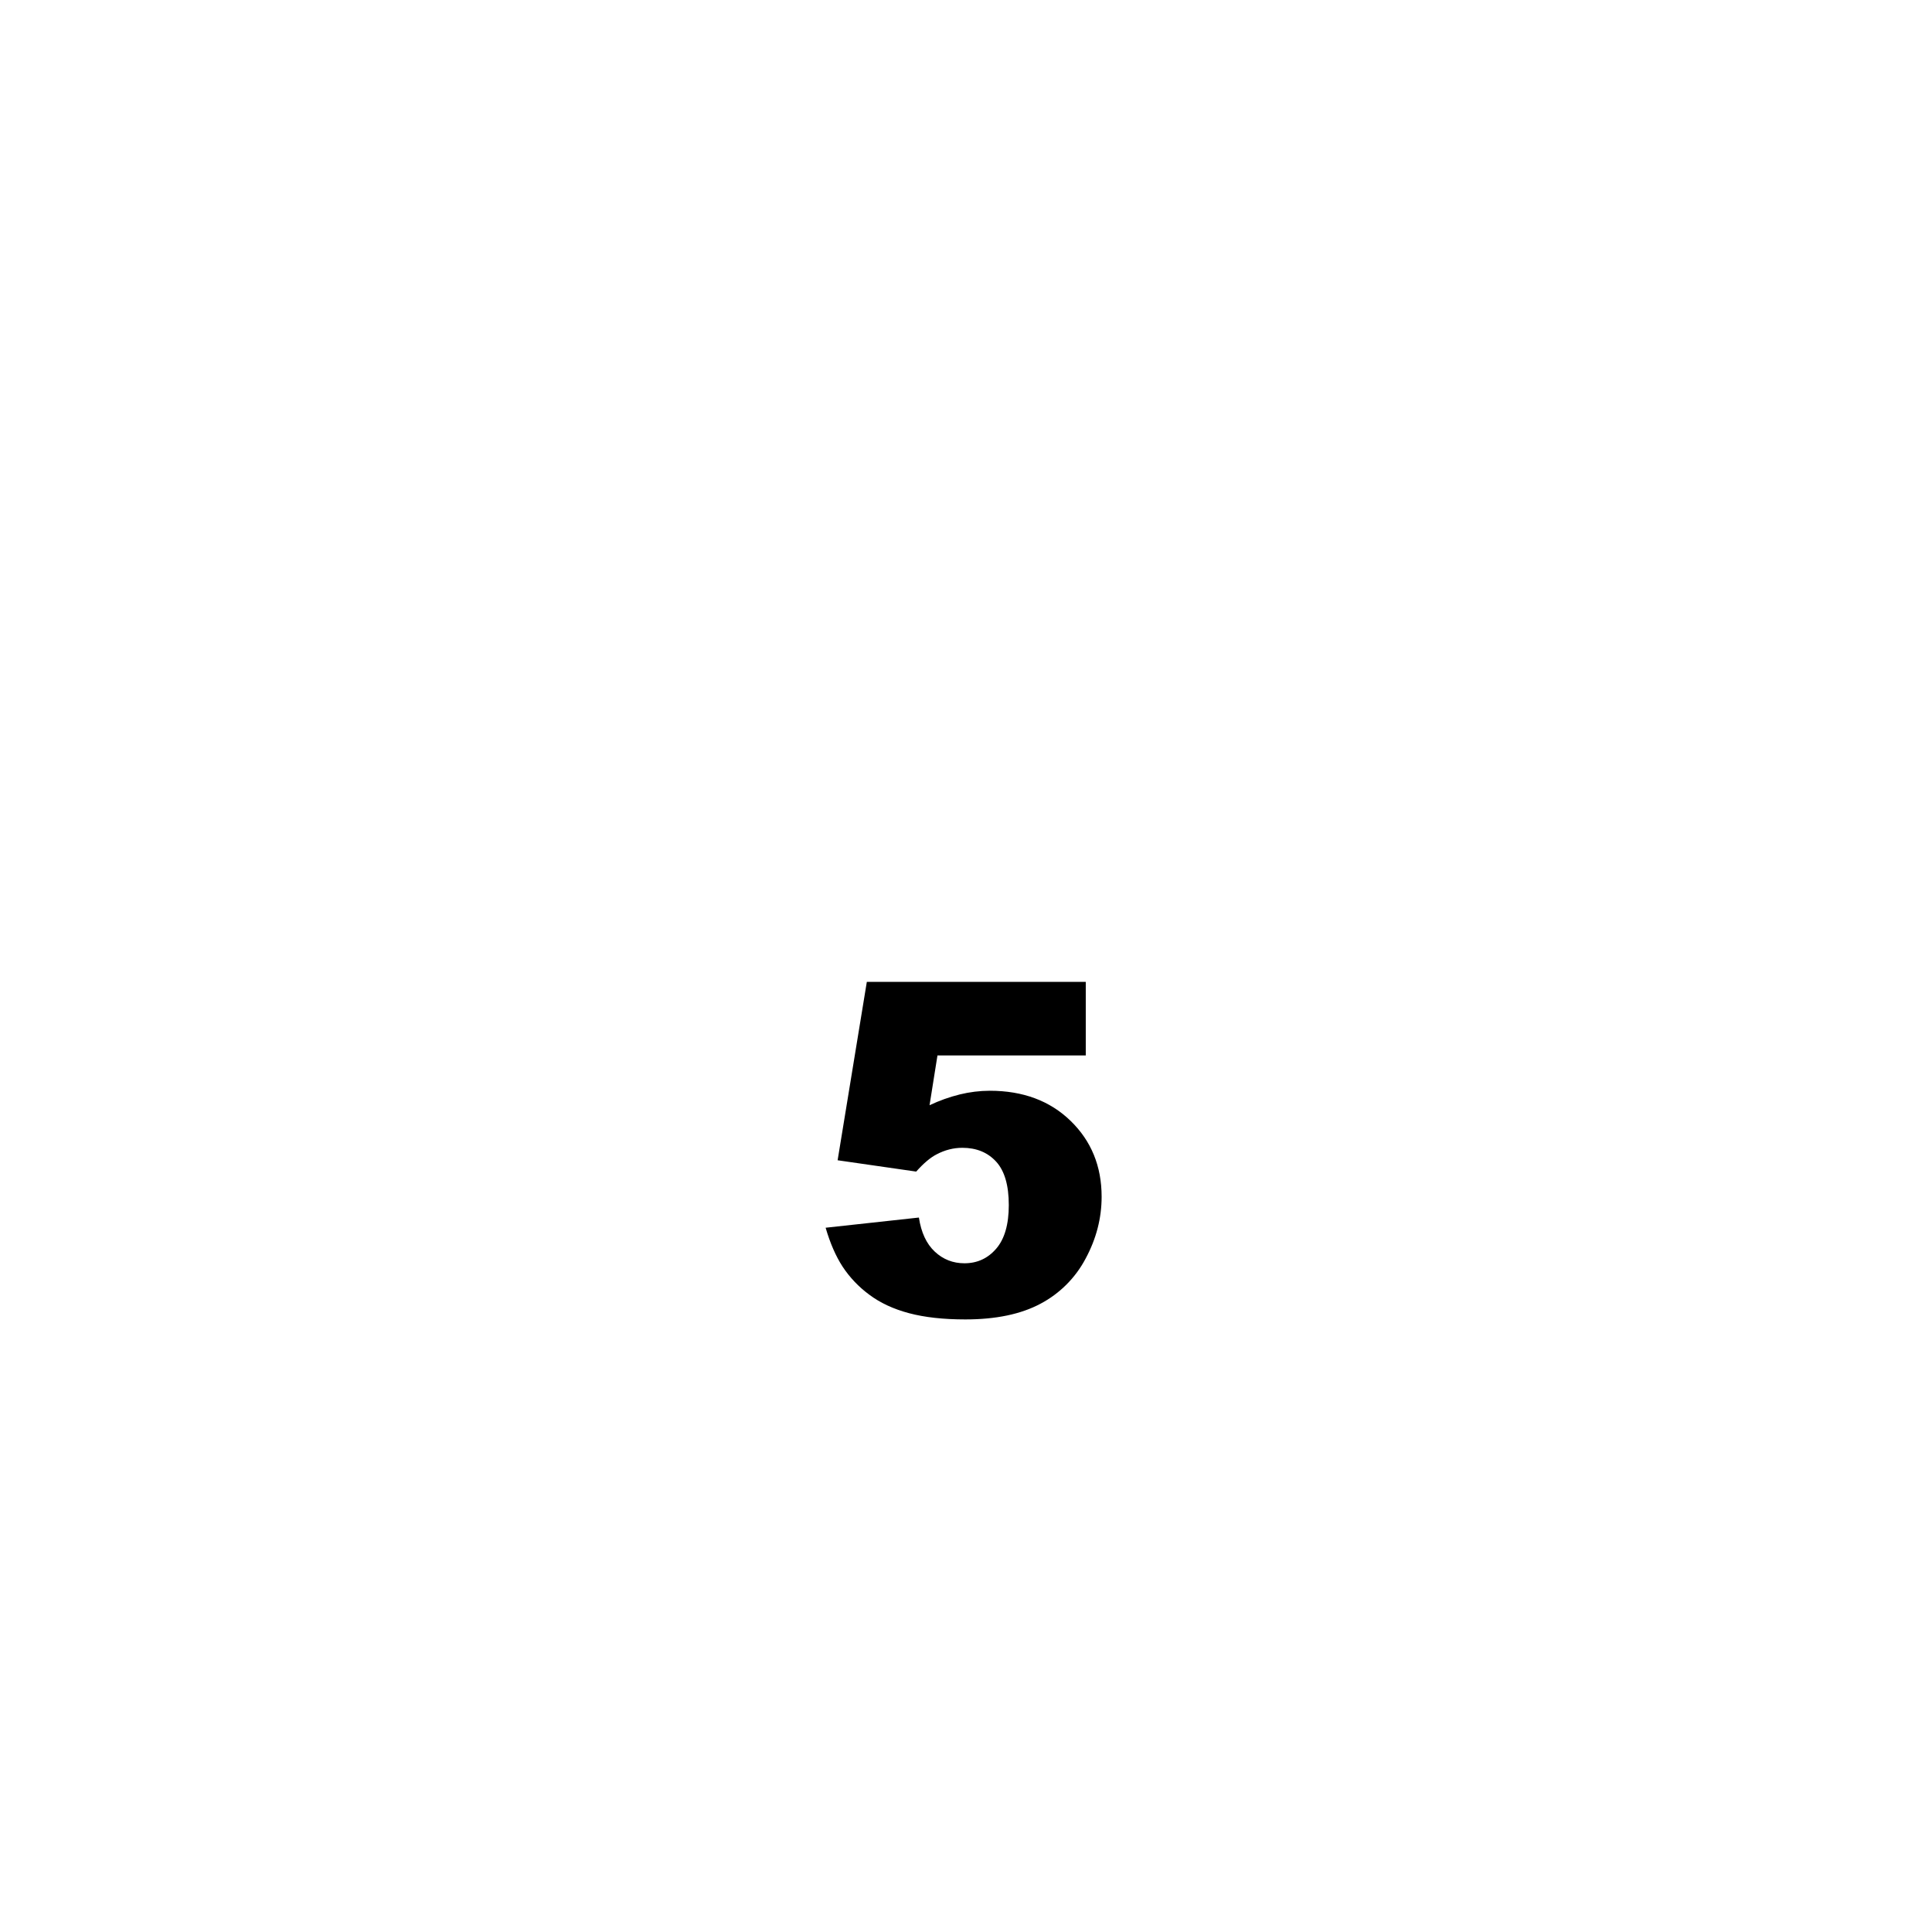
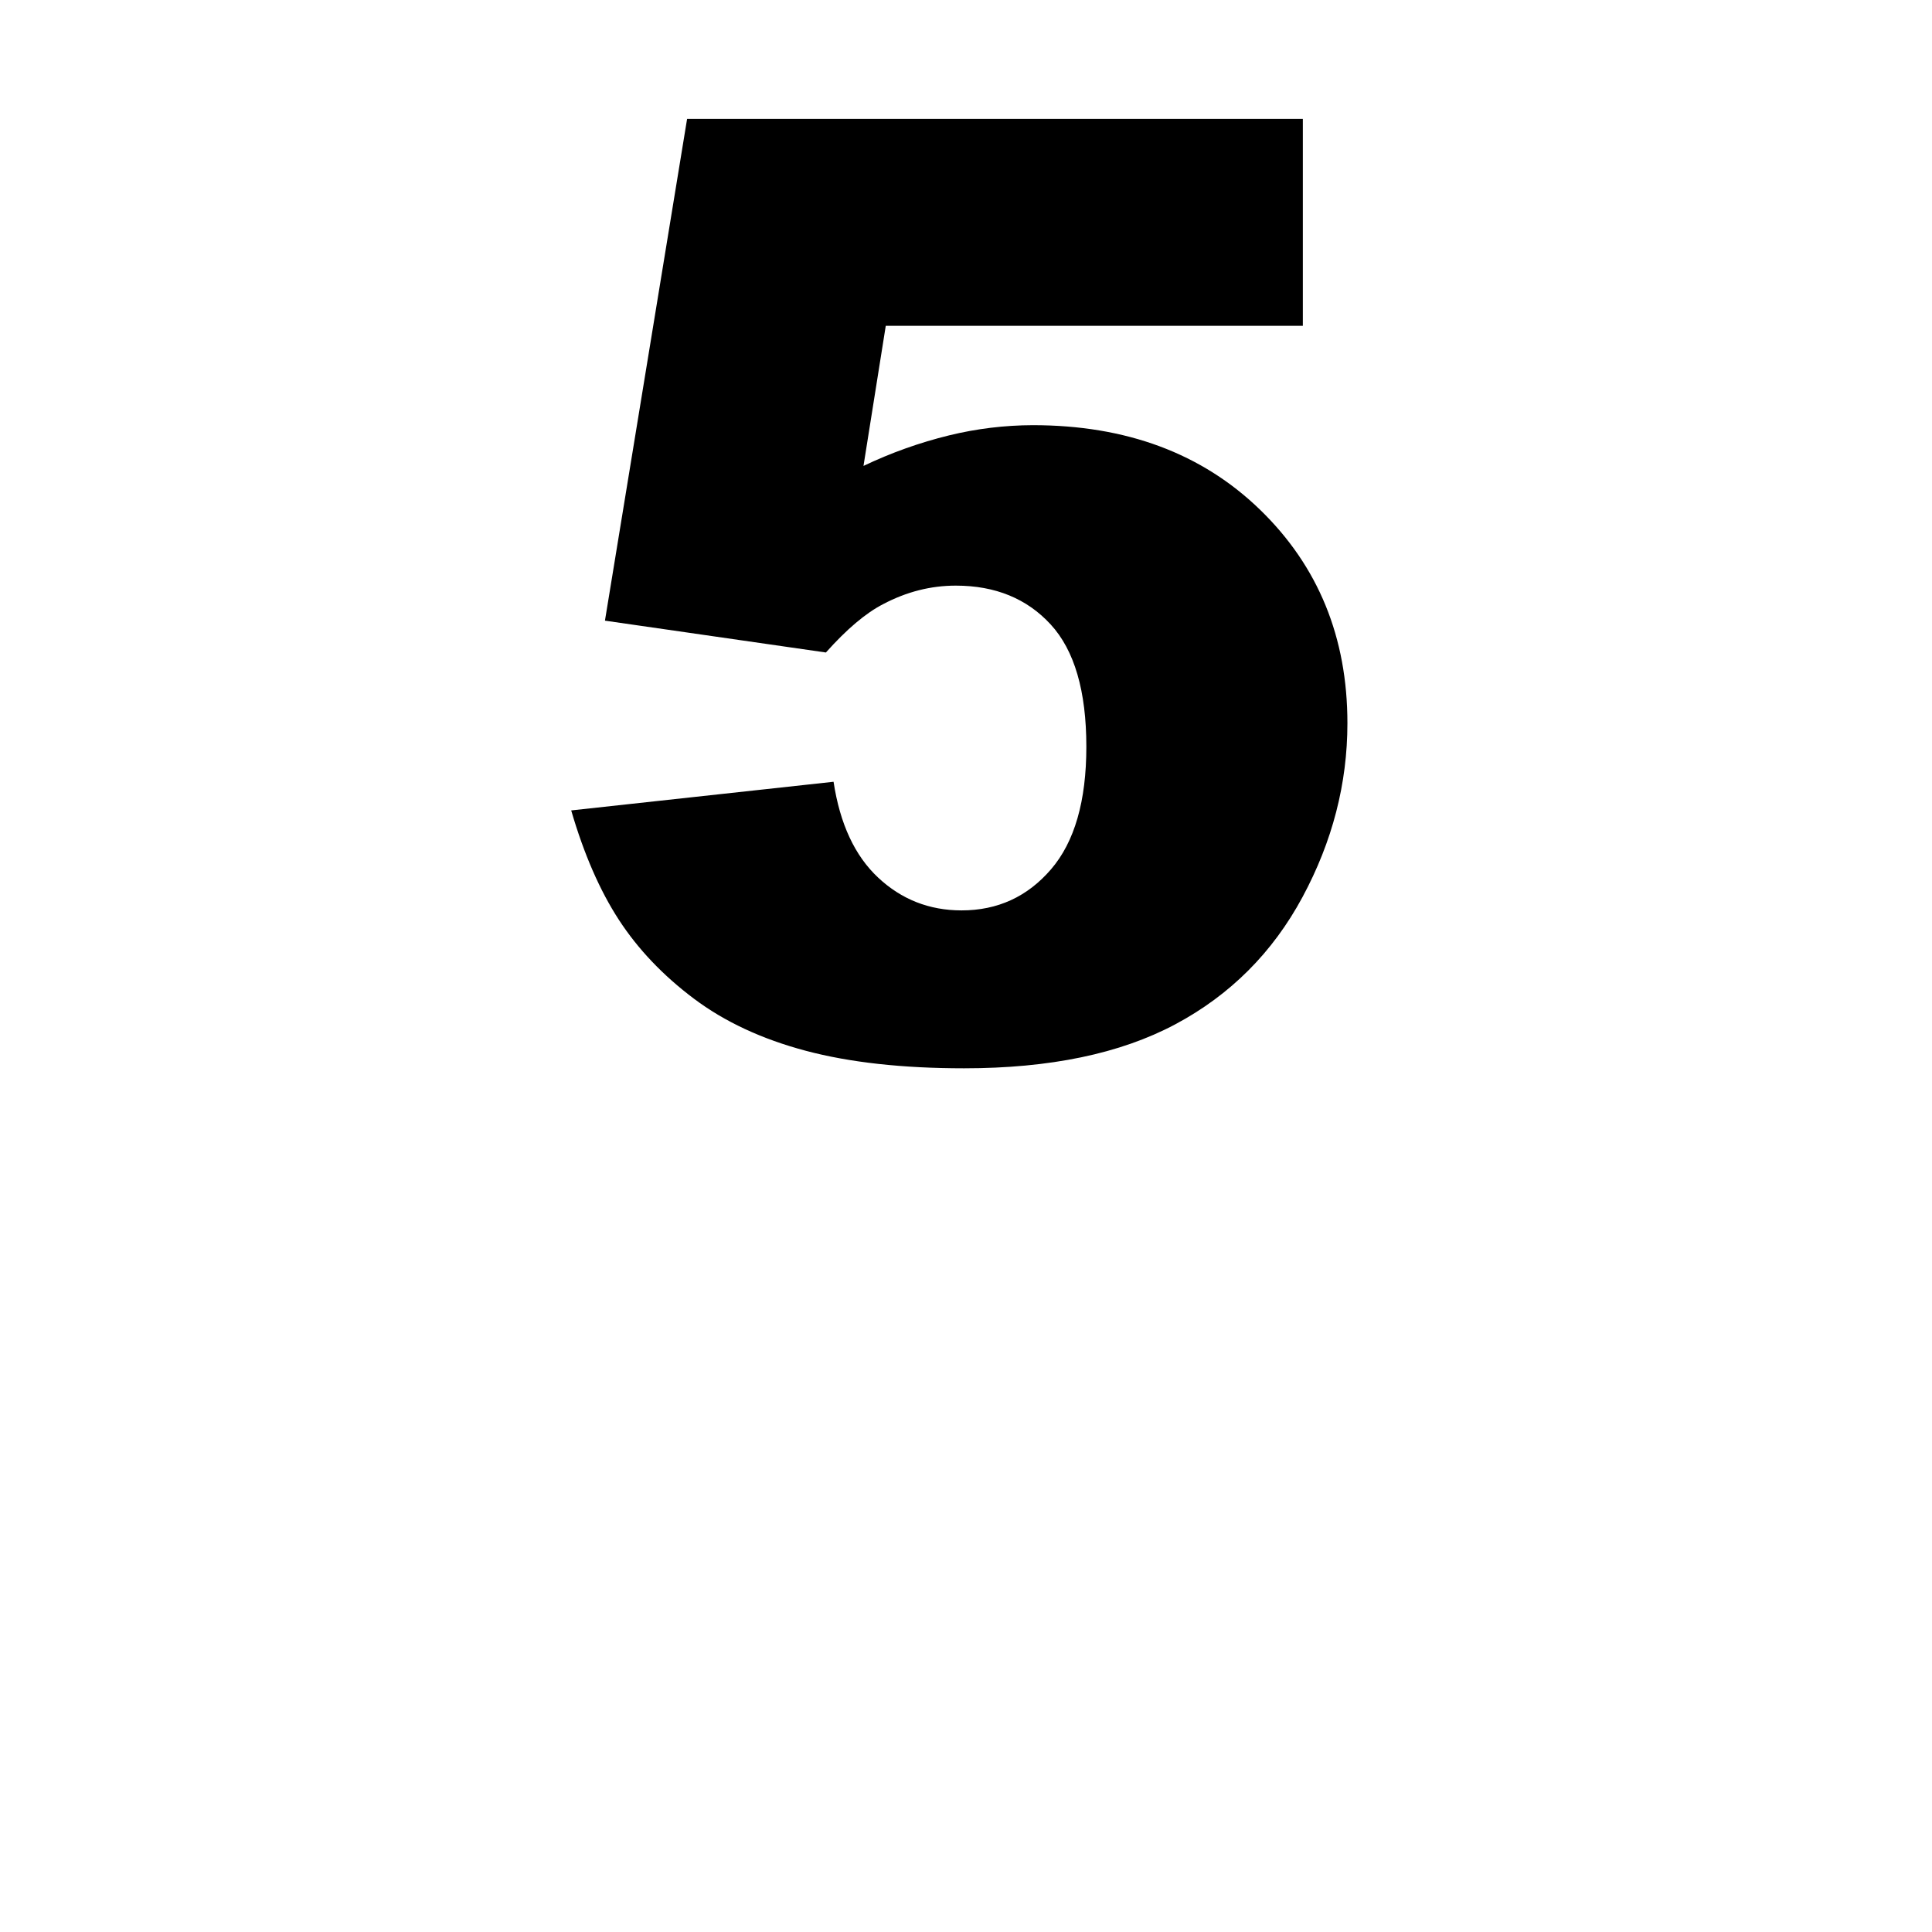
<svg xmlns="http://www.w3.org/2000/svg" xml:space="preserve" fill-rule="evenodd" stroke-linejoin="round" stroke-miterlimit="2" clip-rule="evenodd" version="1.1" viewBox="0 0 100 100">
-   <path fill-rule="nonzero" d="M44.867 50.82h11.332v3.809h-7.676l-.41 2.578a8.3 8.3 0 0 1 1.576-.562 6.6 6.6 0 0 1 1.541-.188q2.579 0 4.184 1.559t1.606 3.925q0 1.665-.827 3.2a5.6 5.6 0 0 1-2.343 2.343q-1.518.809-3.885.809-1.7 0-2.912-.322-1.213-.322-2.063-.961a5.7 5.7 0 0 1-1.377-1.448q-.526-.808-.879-2.015l4.828-.527q.176 1.16.821 1.763.644.604 1.535.604.996 0 1.646-.756.651-.756.651-2.256 0-1.535-.656-2.25-.657-.715-1.747-.715-.69 0-1.335.34-.481.246-1.055.891l-4.067-.586z" />
-   <path fill="none" d="m34 66 16 16 16-16" />
+   <path fill-rule="nonzero" d="M35.564 6.154h31.871v10.711H45.847l-1.153 7.251a23 23 0 0 1 4.433-1.582 18.5 18.5 0 0 1 4.334-.527q7.251 0 11.766 4.383 4.515 4.384 4.515 11.042 0 4.68-2.323 8.997t-6.592 6.592q-4.267 2.274-10.926 2.274-4.779 0-8.19-.906t-5.801-2.703q-2.39-1.796-3.873-4.07-1.482-2.274-2.472-5.669l13.58-1.483q.494 3.263 2.307 4.96t4.317 1.698q2.802 0 4.631-2.126t1.829-6.345q0-4.318-1.845-6.328-1.846-2.01-4.911-2.011-1.945 0-3.758.956-1.351.693-2.966 2.505l-11.437-1.648z" />
+   <path fill="none" fill-rule="nonzero" d="m5 48.846 45 45 45-45" />
</svg>
